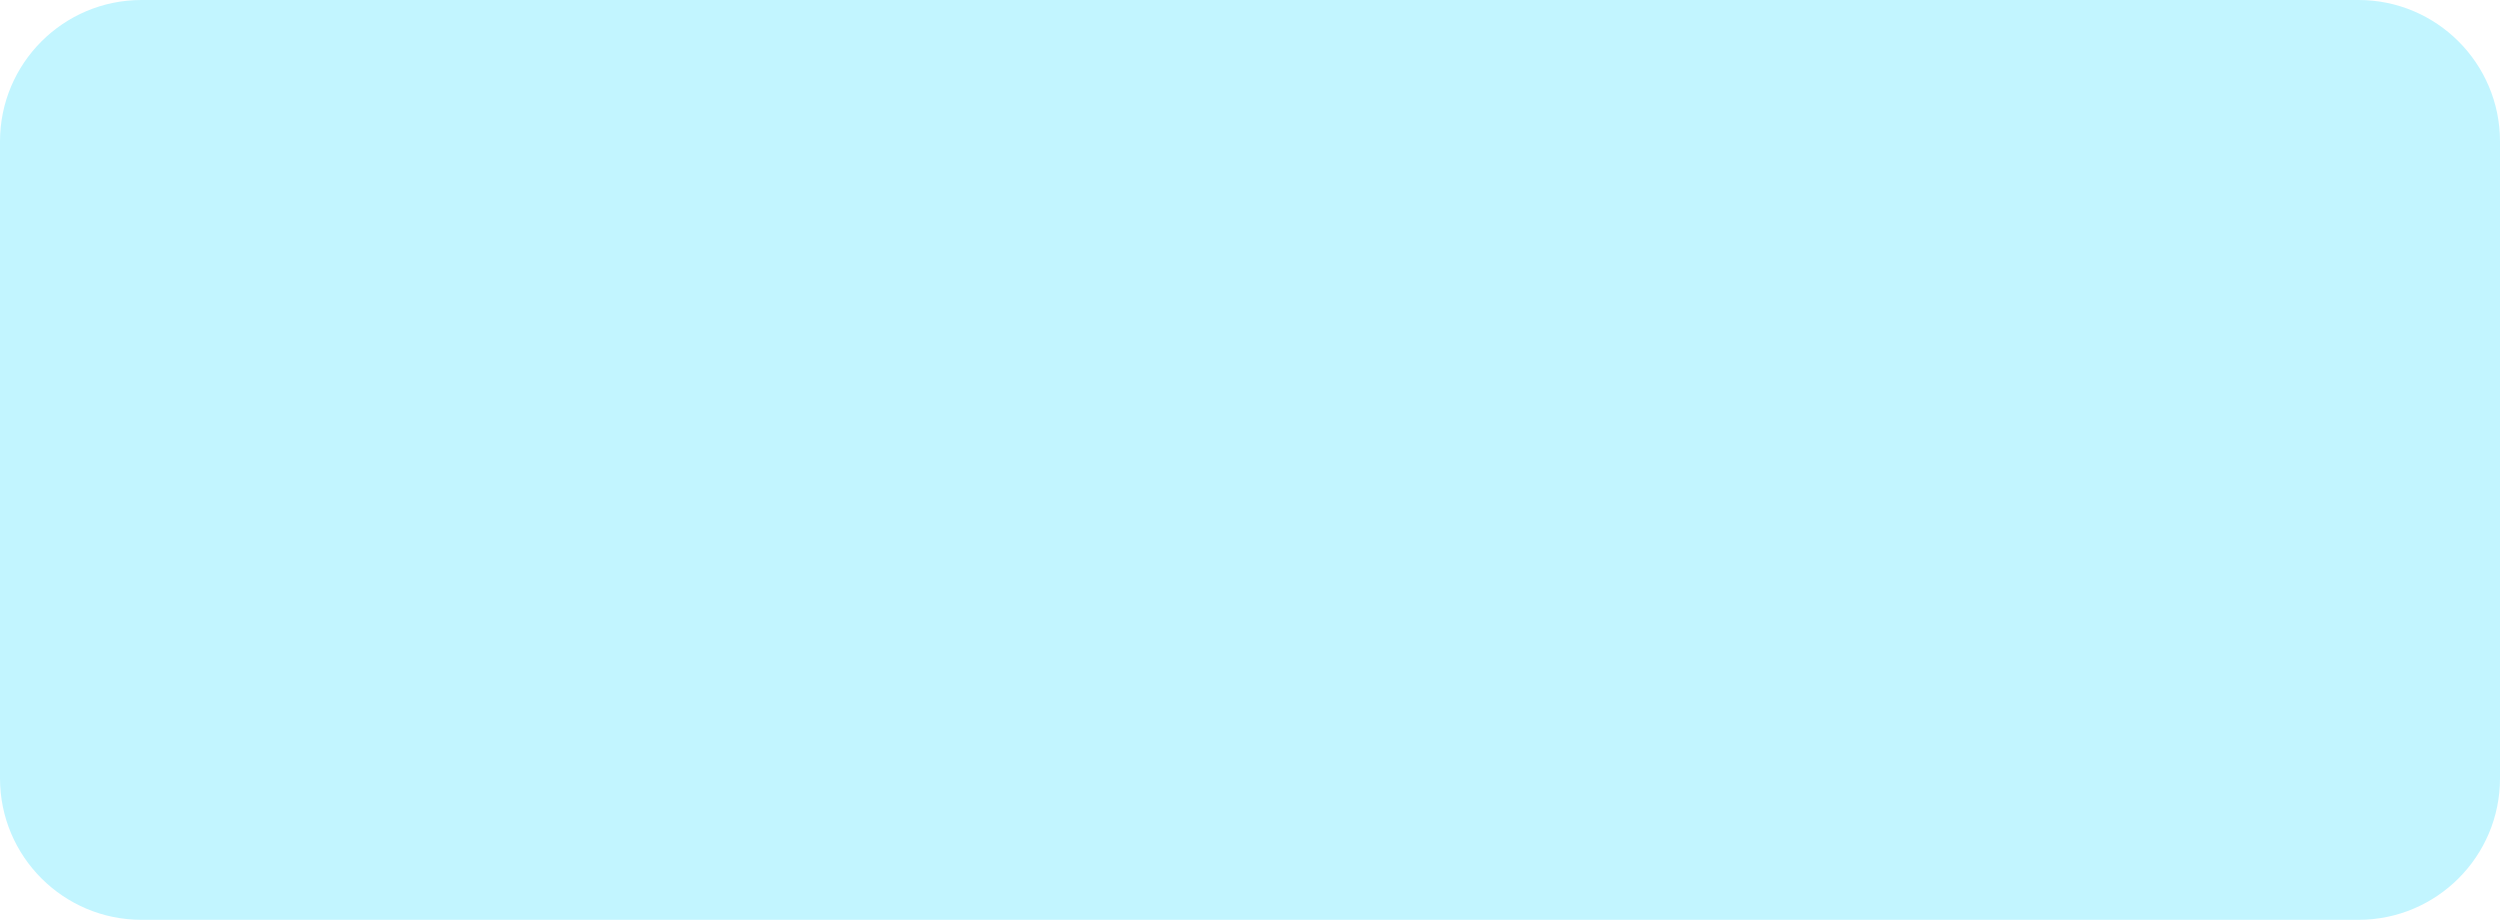
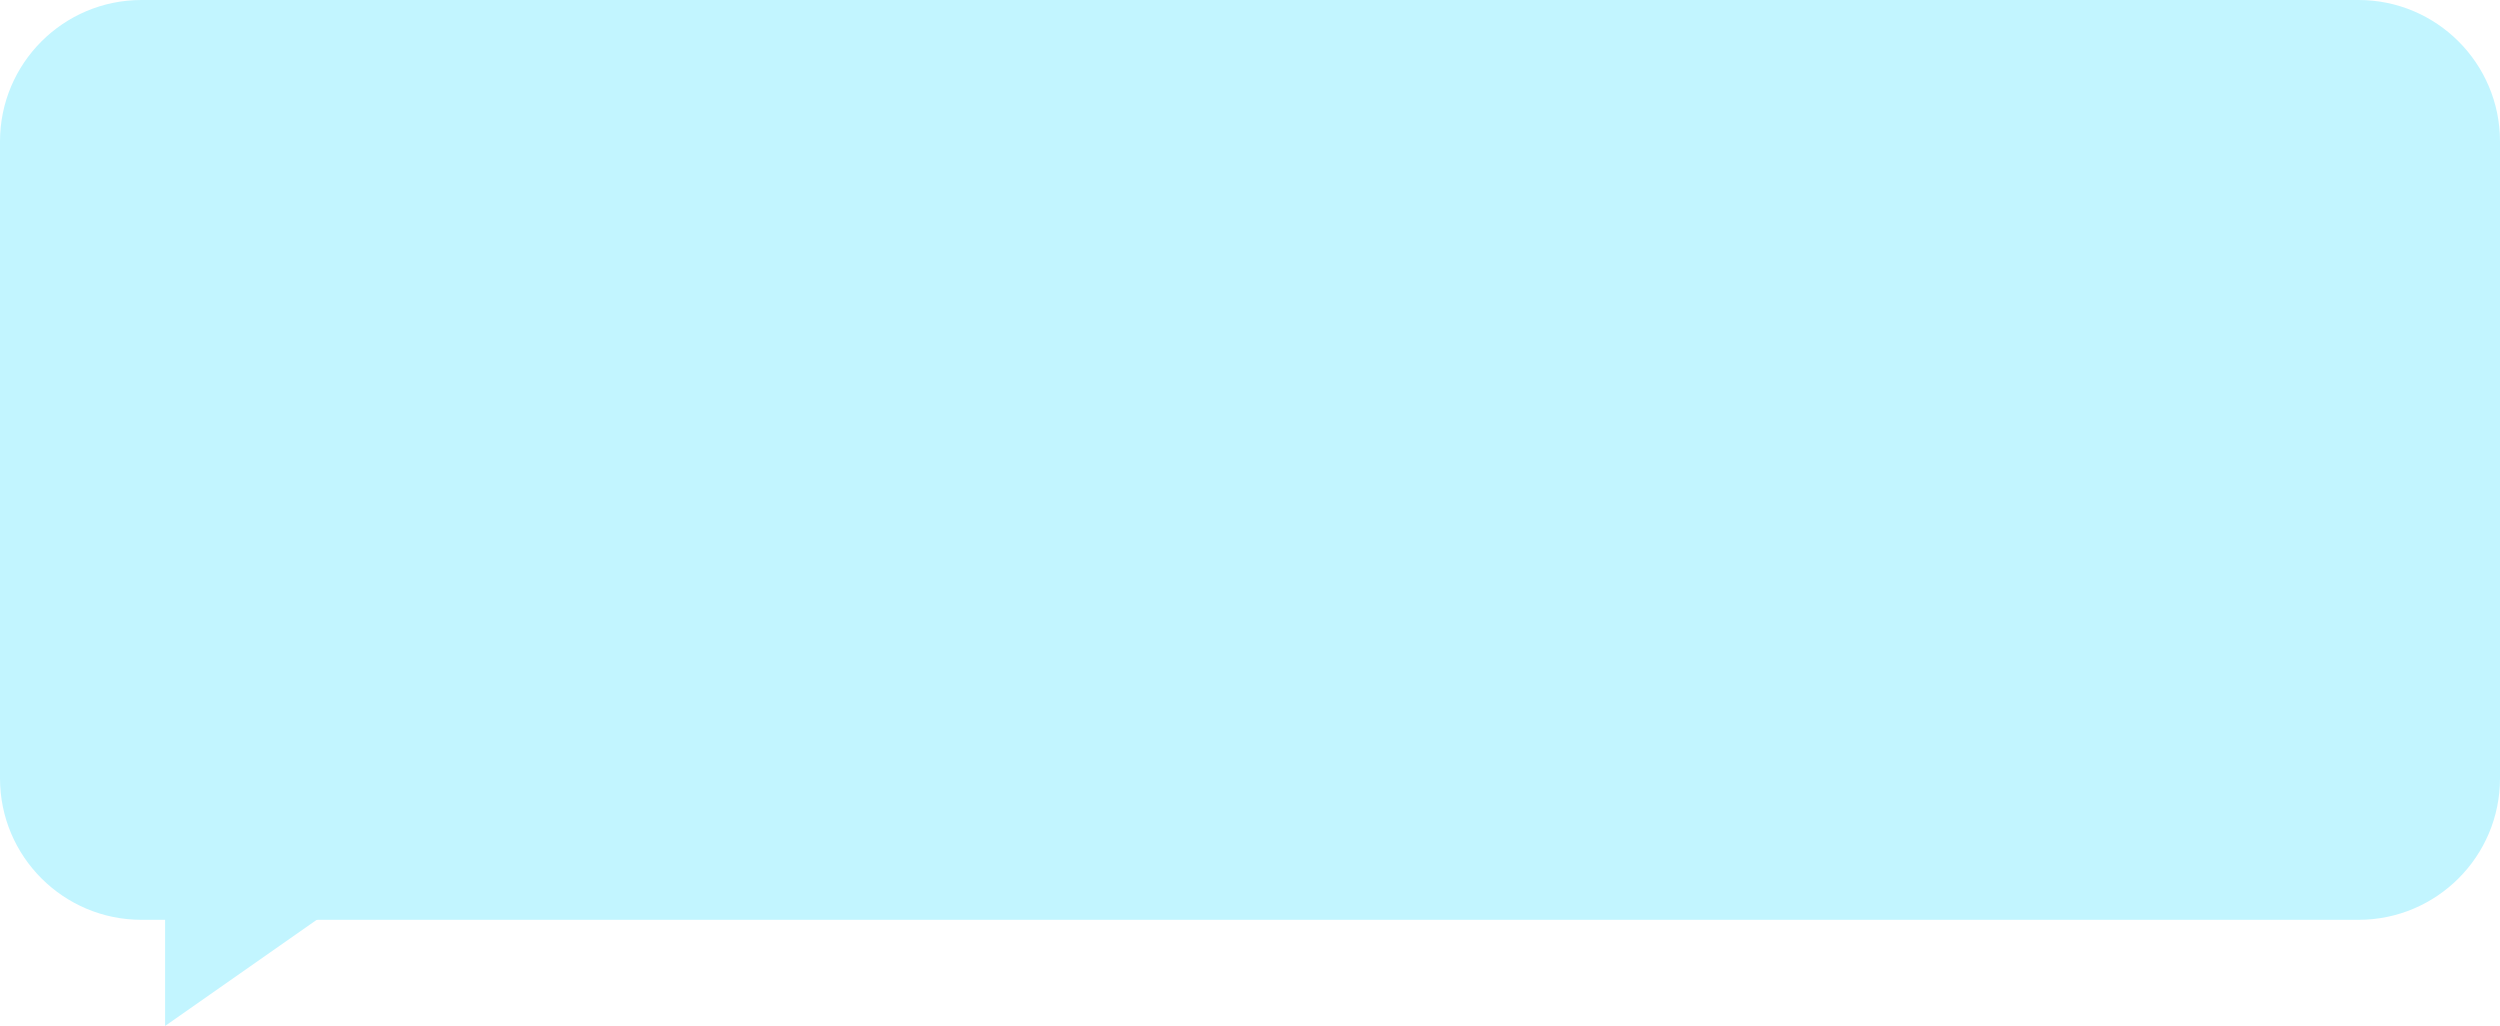
- <svg xmlns="http://www.w3.org/2000/svg" width="212" height="78" viewBox="0 0 212 78" fill="none">
+ <svg xmlns="http://www.w3.org/2000/svg" width="212" height="87" viewBox="0 0 212 87" fill="none">
  <defs />
  <rect id="Rectangle 2638" rx="12" width="212" height="78" fill="#C2F5FF" fill-opacity="1" />
+   <path id="Polygon 25" d="M14 87L14 73L34 73L14 87Z" fill="#C2F5FF" fill-opacity="1" fill-rule="nonzero" />
</svg>
